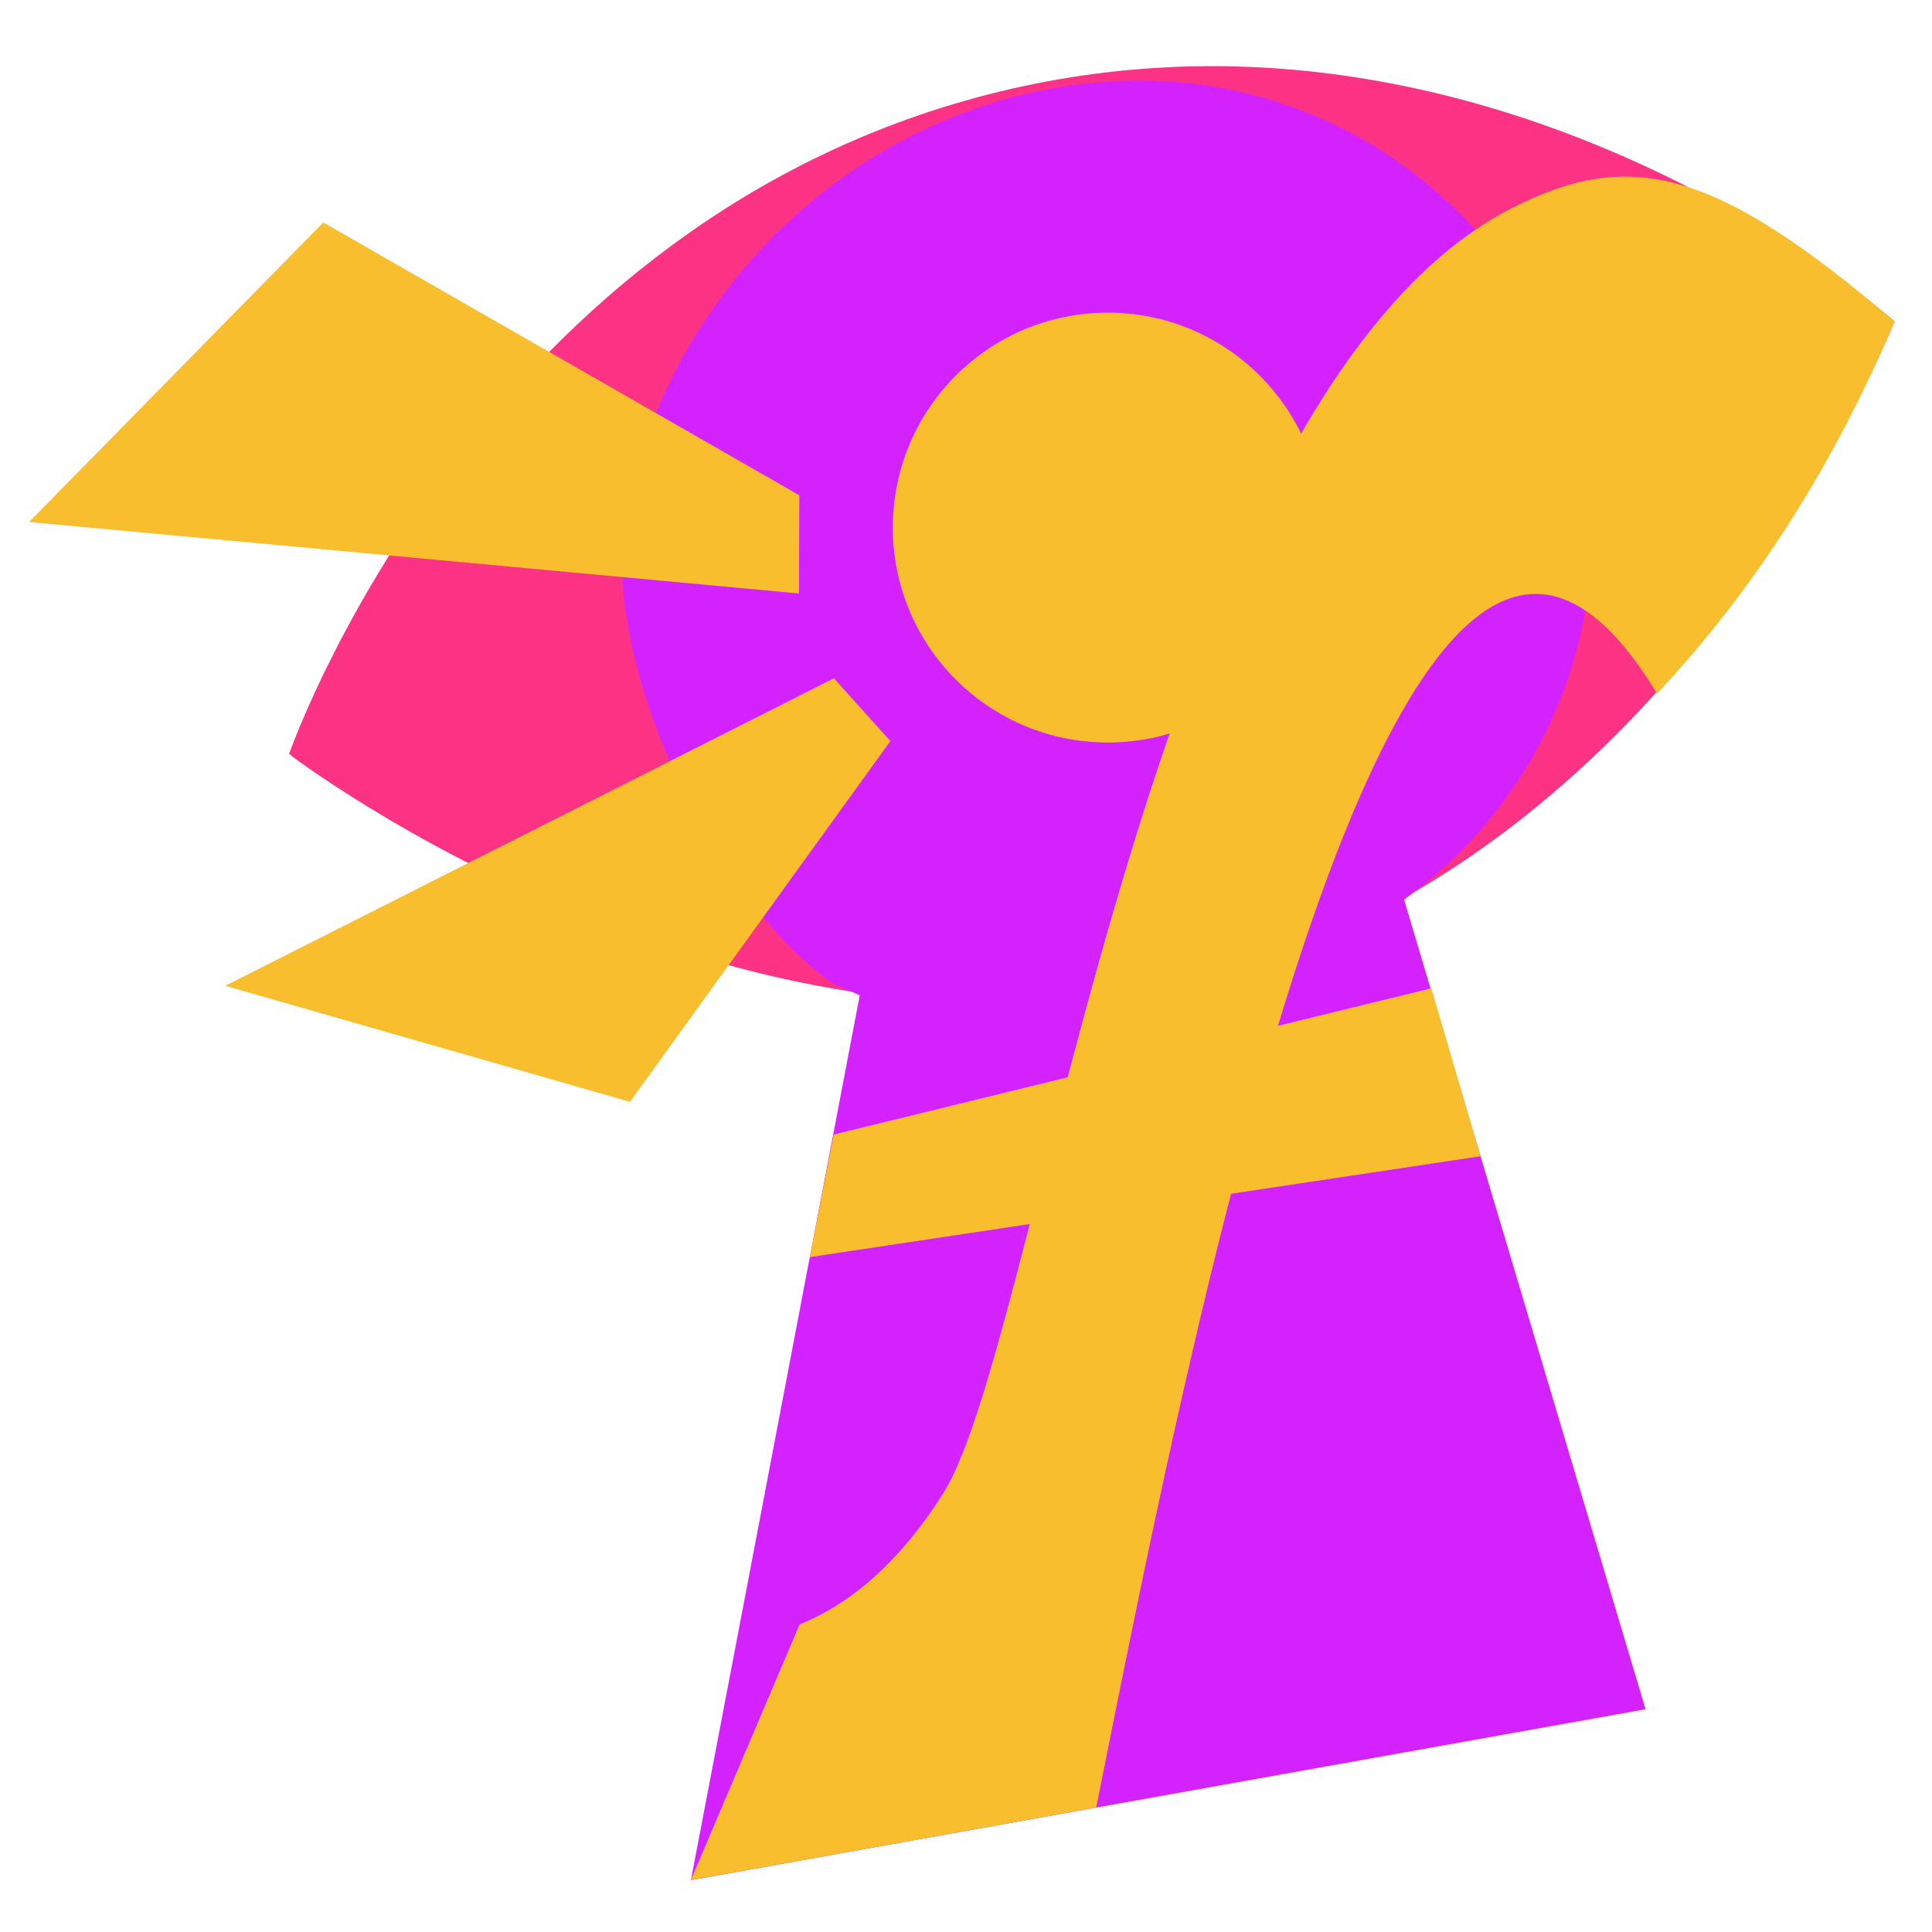
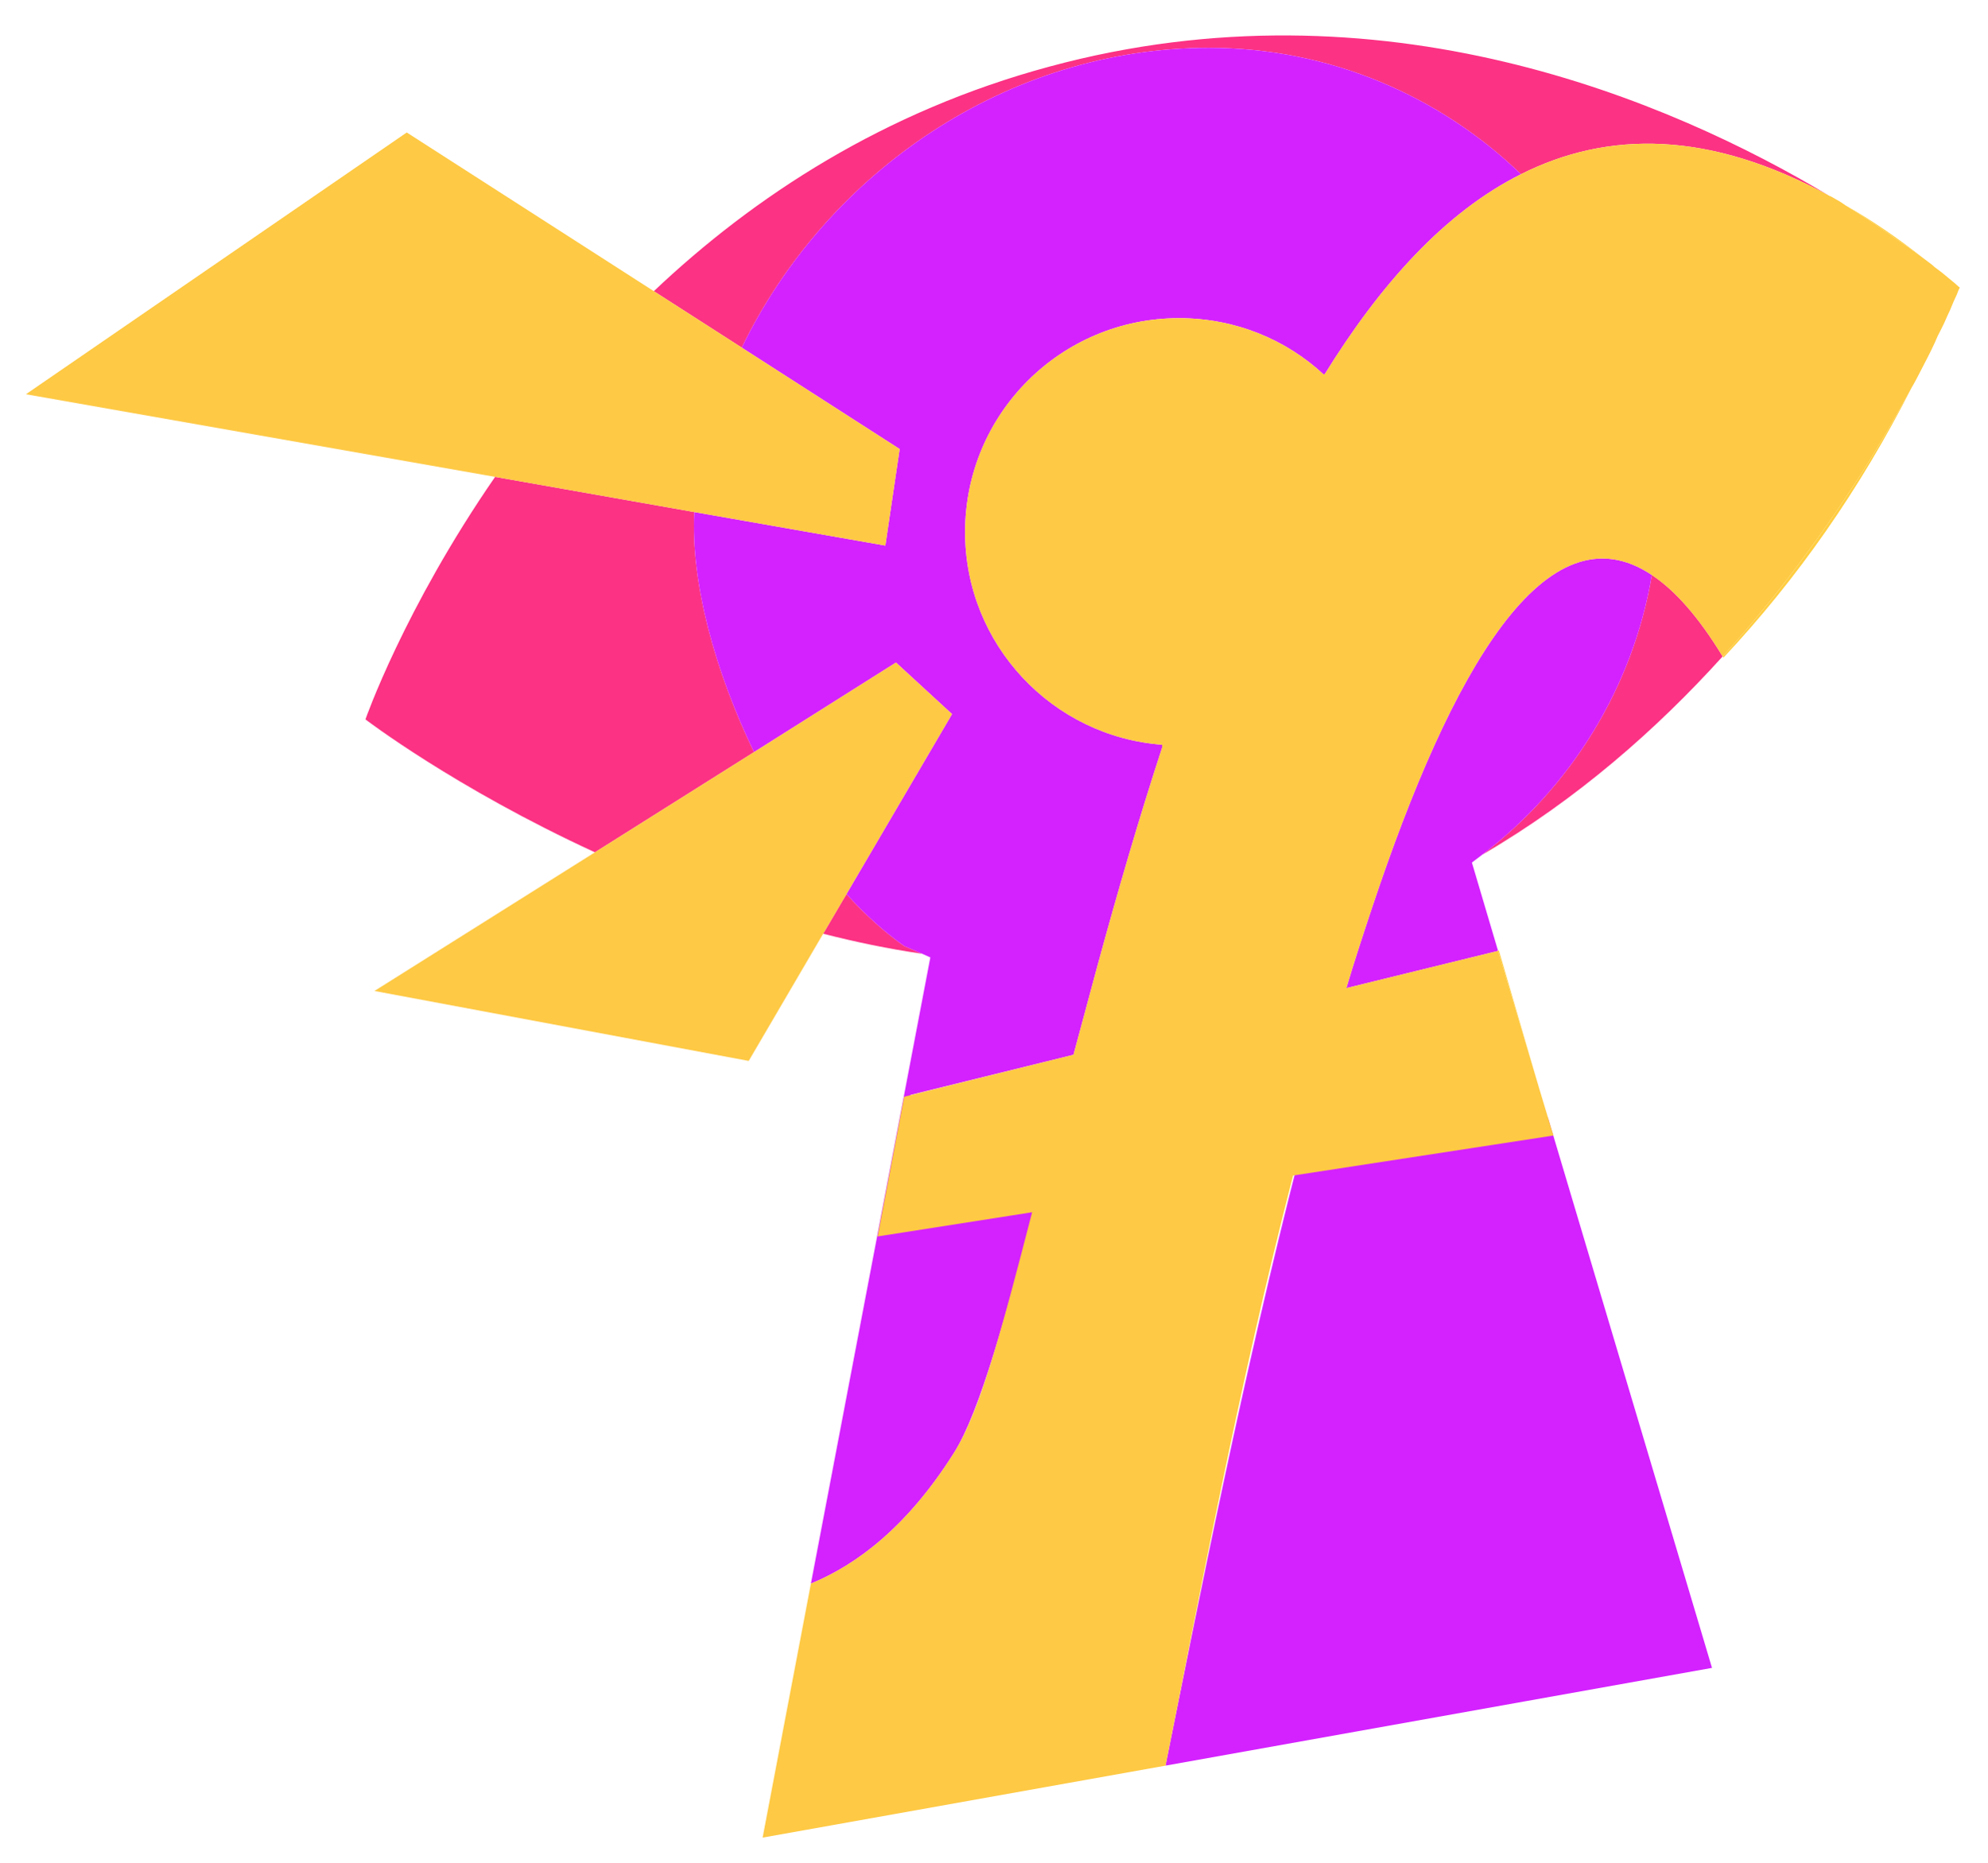
- <svg xmlns="http://www.w3.org/2000/svg" id="Livello_1" version="1.1" viewBox="0 0 297.64 297.64">
-   <defs>
-     <style>
-       .st0 {
-         fill: none;
-       }
- 
-       .st1 {
-         fill: #d422ff;
-       }
- 
-       .st2 {
-         fill: #ffcd40;
-         opacity: .85;
-       }
- 
-       .st3 {
-         clip-path: url(#clippath-1);
-       }
- 
-       .st4 {
-         fill: #f9be2d;
-       }
- 
-       .st5 {
-         fill: #fc3284;
-       }
- 
-       .st6 {
-         clip-path: url(#clippath);
-       }
-     </style>
-     <clipPath id="clippath">
-       <path class="st0" d="M291.44,49.22S228.65-6.18,150.42,15.03C72.18,36.24,44.54,116.16,44.54,116.16c0,0,69.97,53.45,142.46,33.8,72.49-19.66,104.44-100.75,104.44-100.75Z" />
-     </clipPath>
-     <clipPath id="clippath-1">
-       <path class="st0" d="M291.86,49.51S229.07-5.89,150.84,15.32C72.6,36.54,44.96,116.46,44.96,116.46c0,0,69.97,53.45,142.46,33.8,72.49-19.66,104.44-100.75,104.44-100.75Z" />
-     </clipPath>
-   </defs>
-   <g class="st6">
-     <path class="st5" d="M291.44,49.22S228.65-6.18,150.42,15.03C72.18,36.24,44.54,116.16,44.54,116.16c0,0,69.97,53.45,142.46,33.8,72.49-19.66,104.44-100.75,104.44-100.75Z" />
-   </g>
-   <circle class="st2" cx="170.52" cy="87.09" r="33.11" />
-   <g class="st3">
-     <path class="st5" d="M291.86,49.51S229.07-5.89,150.84,15.32C72.6,36.54,44.96,116.46,44.96,116.46c0,0,69.97,53.45,142.46,33.8,72.49-19.66,104.44-100.75,104.44-100.75Z" />
-   </g>
-   <path class="st1" d="M253.52,263.32l-84.63,15.15-62.45,11.19,7.52-39.38,18.49-96.94-4.05-1.8c-18.3-12.53-36.1-49.95-31.99-72.08,7.03-37.82,40.69-67.04,79.16-67.04,18.77,0,35.82,7.44,48.35,19.54,13.16,12.66,21.32,30.46,21.32,50.15,0,4.07-.35,8.06-1.03,11.94-3.14,18.29-13.45,34.13-27.9,44.54l4.08,13.7,6.39,21.45,26.73,89.59Z" />
-   <circle class="st4" cx="170.66" cy="81.28" r="33.11" />
-   <g>
-     <path class="st4" d="M291.86,49.51c-9.37,22.26-21.6,41.34-36.59,57.36-3.76-6.24-7.46-10.43-11.06-12.83-18.09-12.08-34.17,20.51-47.33,64-2.51,8.3-4.93,17.01-7.23,25.88-8.63,33.37-15.67,69.07-20.77,94.54l-62.45,11.19,16.76-39.38c7.07-2.87,14.93-8.78,22.17-20.28,3.96-6.29,8.04-21.08,12.91-39.95,1.76-6.76,3.61-14.04,5.59-21.65,13.51-51.71,33.28-118.31,69.29-136.45,18.12-9.12,31.09-5.96,58.7,17.56Z" />
-     <polygon class="st4" points="124.75 193.67 228.08 178.13 220.51 152.26 128.44 174.79 124.75 193.67" />
-   </g>
-   <polygon class="st4" points="137.17 114.17 97.05 169.75 34.7 151.87 128.47 104.5 137.17 114.17" />
-   <polygon class="st4" points="123.09 91.43 4.48 80.42 49.8 34.28 123.14 76.3 123.09 91.43" />
+ <svg xmlns="http://www.w3.org/2000/svg" width="303" height="284" viewBox="0 0 303 284" fill="none">
+   <path d="M114.97 114.692L90.708 129.973C69.315 120.118 55.718 109.702 55.718 109.702C55.718 109.702 61.581 92.862 75.49 72.717L105.865 78.081C105.303 88.933 109.045 102.405 114.97 114.692Z" fill="#FC3284" />
+   <path d="M140.605 145.441C135.428 144.692 130.376 143.632 125.511 142.385L129.066 136.334C131.935 139.515 134.929 142.197 137.86 144.256L140.605 145.441Z" fill="#FC3284" />
+   <path d="M278.943 29.868C260.668 19.889 245.2 19.889 231.915 26.562C219.566 14.65 202.788 7.29 184.327 7.29C153.703 7.29 126.135 26.126 113.1 53.008L99.69 44.4C114.971 29.93 134.804 16.957 160.002 10.159C210.647 -3.563 254.681 15.336 278.943 29.868Z" fill="#FC3284" />
+   <path d="M262.664 100.097C252.685 111.137 240.46 121.927 225.99 130.347C239.4 120.118 248.943 105.025 251.874 87.686C255.367 89.993 258.984 94.047 262.664 100.097Z" fill="#FC3284" />
+   <path d="M231.915 26.562C220.314 32.363 210.46 43.34 201.915 57.186C196.115 51.76 188.318 48.517 179.774 48.517C161.748 48.517 147.154 63.111 147.154 81.137C147.154 98.288 160.501 112.384 177.341 113.569C173.661 124.796 170.356 136.21 167.362 147.187C166.114 151.865 164.867 156.418 163.682 160.846L138.858 166.959L134.804 185.732L158.193 182.177C153.391 200.763 149.399 215.296 145.47 221.533C138.359 232.822 130.626 238.622 123.64 241.491L141.852 146.002L140.605 145.441L137.86 144.256C134.929 142.197 131.935 139.515 129.066 136.334L145.158 108.892L136.613 101.033L114.97 114.692C109.045 102.405 105.303 88.933 105.865 78.081L134.992 83.195L137.174 68.475L113.099 53.008C126.135 26.126 153.703 7.29 184.326 7.29C202.788 7.29 219.566 14.65 231.915 26.562Z" fill="#D422FF" />
+   <path d="M261.042 254.34L177.715 269.246C182.767 244.173 189.691 208.996 198.173 176.127L236.032 170.451L261.042 254.34Z" fill="#D422FF" />
+   <path d="M225.99 130.347C225.429 130.784 224.93 131.158 224.431 131.532L228.422 145.004L205.283 150.68C206.53 146.501 207.84 142.509 209.15 138.58C221.312 102.031 235.782 76.895 251.874 87.686C248.943 105.025 239.4 120.118 225.99 130.347Z" fill="#D422FF" />
+   <path d="M201.915 57.186C192.06 73.216 184.077 93.112 177.341 113.569C160.501 112.384 147.154 98.288 147.154 81.137C147.154 63.111 161.748 48.517 179.774 48.517C188.318 48.517 196.115 51.76 201.915 57.186Z" fill="#FEC944" />
+   <path d="M291.541 58.995C283.621 74.588 274.015 88.309 262.789 100.284C262.726 100.222 262.726 100.16 262.664 100.097C264.847 97.727 266.905 95.295 268.838 92.925C270.211 91.303 271.458 89.681 272.706 88.06C273.828 86.625 274.826 85.253 275.824 83.881C278.569 80.201 281.001 76.521 283.246 73.091C284.556 71.095 285.741 69.099 286.864 67.228C288.61 64.296 290.169 61.49 291.541 58.995Z" fill="#FFCD40" />
+   <path d="M293.475 39.536C292.914 39.099 292.29 38.662 291.666 38.226C291.043 37.727 290.356 37.29 289.608 36.791C287.3 35.107 284.494 33.236 281.375 31.303C285.242 33.486 289.296 36.23 293.475 39.536Z" fill="#FFCD40" />
+   <path d="M298.839 43.839C298.652 44.151 298.527 44.463 298.402 44.837C298.028 45.648 297.654 46.459 297.342 47.27C297.03 47.956 296.718 48.579 296.469 49.203C296.157 49.827 295.845 50.513 295.471 51.199C295.346 51.511 295.159 51.885 295.034 52.197C294.348 53.694 293.6 55.128 292.851 56.563C292.415 57.373 292.04 58.184 291.541 58.995C290.169 61.49 288.61 64.296 286.864 67.228C285.741 69.099 284.556 71.095 283.246 73.091C281.001 76.521 278.569 80.201 275.824 83.881C274.826 85.253 273.828 86.625 272.706 88.06C271.458 89.681 270.211 91.303 268.838 92.925C266.905 95.295 264.847 97.727 262.664 100.097C258.984 94.047 255.367 89.993 251.874 87.686C235.782 76.895 221.312 102.031 209.15 138.58C207.84 142.509 206.53 146.501 205.283 150.68L228.422 145.004L234.722 166.085L236.495 171.954L236.878 173.158L197.166 179.259C188.684 212.129 182.767 244.173 177.715 269.246L116.28 280.223L123.64 241.491C130.626 238.622 138.359 232.822 145.47 221.533C149.399 215.296 152.57 203.447 157.373 184.861L133.807 188.55L137.854 167.247L163.682 160.846C164.867 156.418 166.114 151.865 167.362 147.187C170.356 136.21 173.661 124.796 177.341 113.569C178.152 113.694 178.963 113.694 179.774 113.694C197.799 113.694 212.393 99.099 212.393 81.137C212.393 71.656 208.339 63.111 201.915 57.186C210.46 43.34 220.314 32.363 231.915 26.562C245.2 19.889 260.668 19.889 278.943 29.868C279.005 29.868 279.067 29.93 279.13 29.93C279.878 30.367 280.627 30.741 281.375 31.303C284.493 33.236 287.3 35.107 289.608 36.791C290.356 37.29 291.043 37.727 291.666 38.226C292.29 38.662 292.914 39.099 293.475 39.536C293.725 39.722 293.974 39.91 294.223 40.097C294.473 40.284 294.722 40.471 294.972 40.721C295.471 41.095 295.907 41.407 296.282 41.718C296.905 42.218 297.467 42.717 298.09 43.215C298.277 43.403 298.527 43.59 298.714 43.777C298.777 43.777 298.777 43.839 298.839 43.839Z" fill="#FEC944" />
+   <path d="M234.722 166.085L228.422 145.004L228.547 144.942L234.722 166.085Z" fill="#FFCD40" />
+   <path d="M145.158 108.892L129.066 136.334L125.511 142.385L114.16 161.782L57.091 151.116L90.708 129.973L114.971 114.692L136.613 101.033L145.158 108.892Z" fill="#FEC944" />
+   <path d="M137.174 68.475L134.992 83.195L105.865 78.081L75.49 72.717L3.951 60.118L62.018 20.201L99.69 44.4L113.099 53.008L137.174 68.475Z" fill="#FEC944" />
+   <path d="M216.562 81.702C216.562 101.729 200.324 118 180.268 118C179.366 118 178.464 118 177.562 117.861C174.562 91 183.562 69 204.904 55C212.052 61.606 216.562 71.132 216.562 81.702Z" fill="#FEC944" />
</svg>
